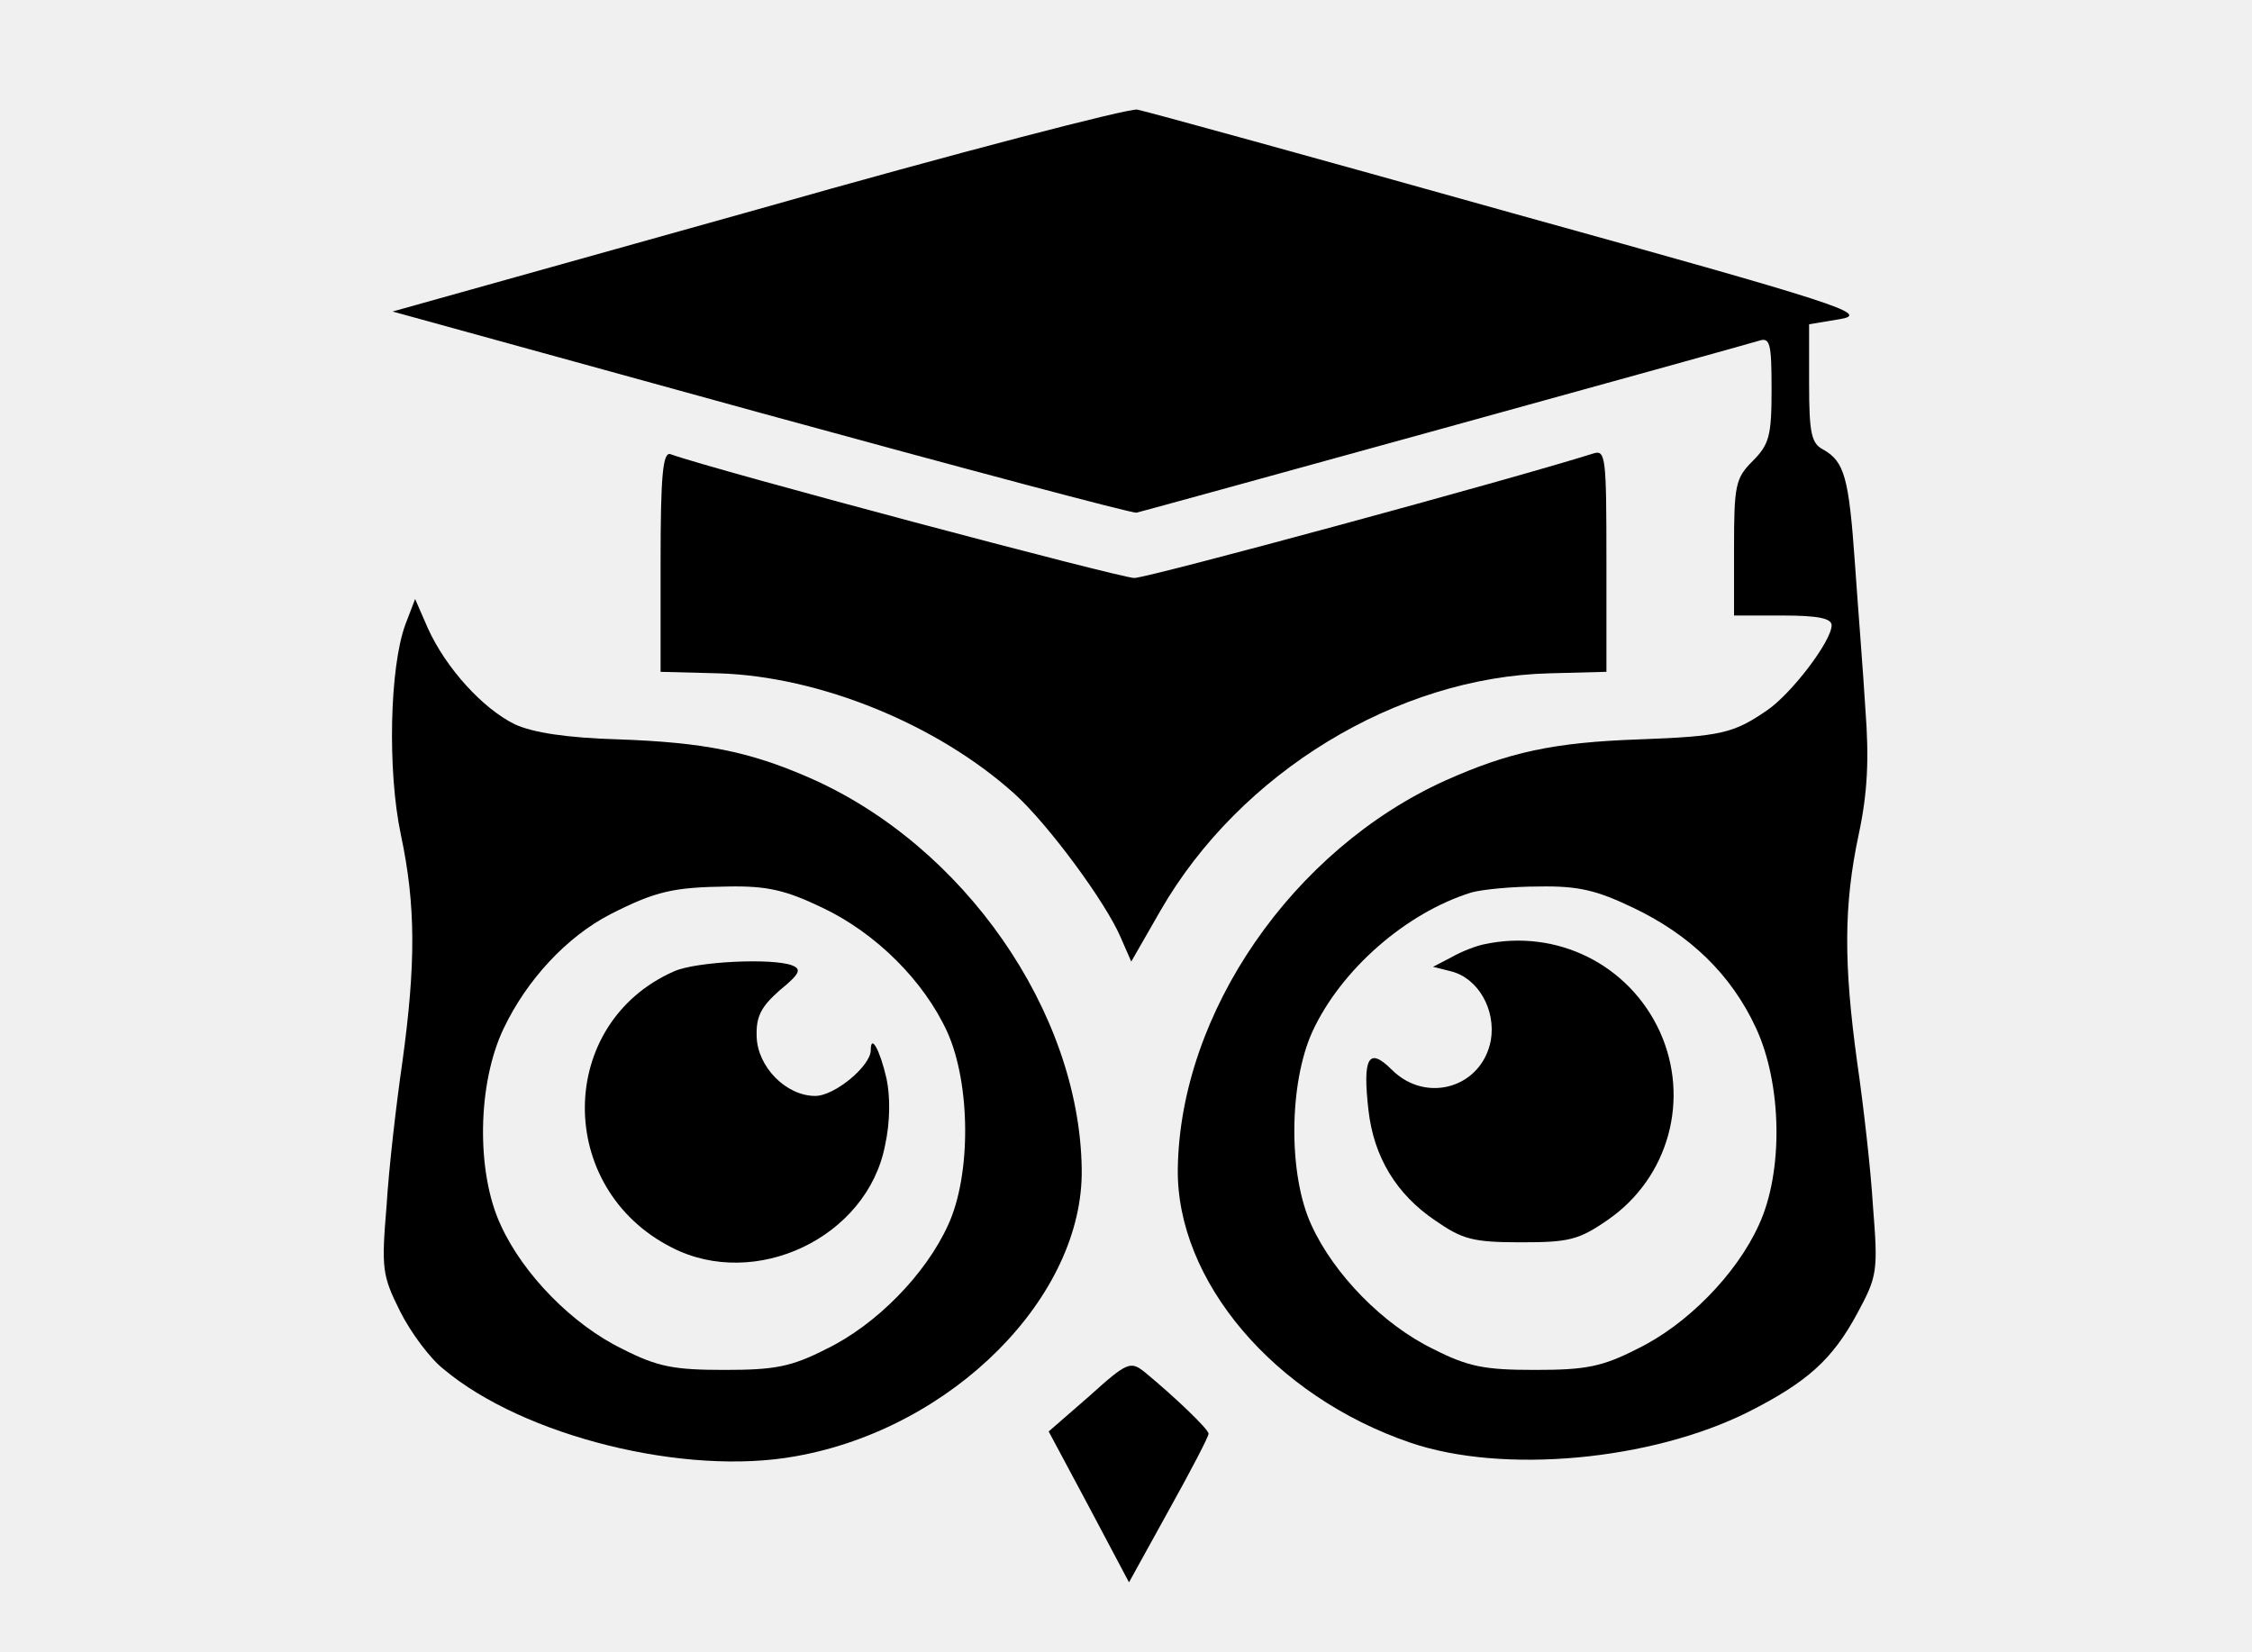
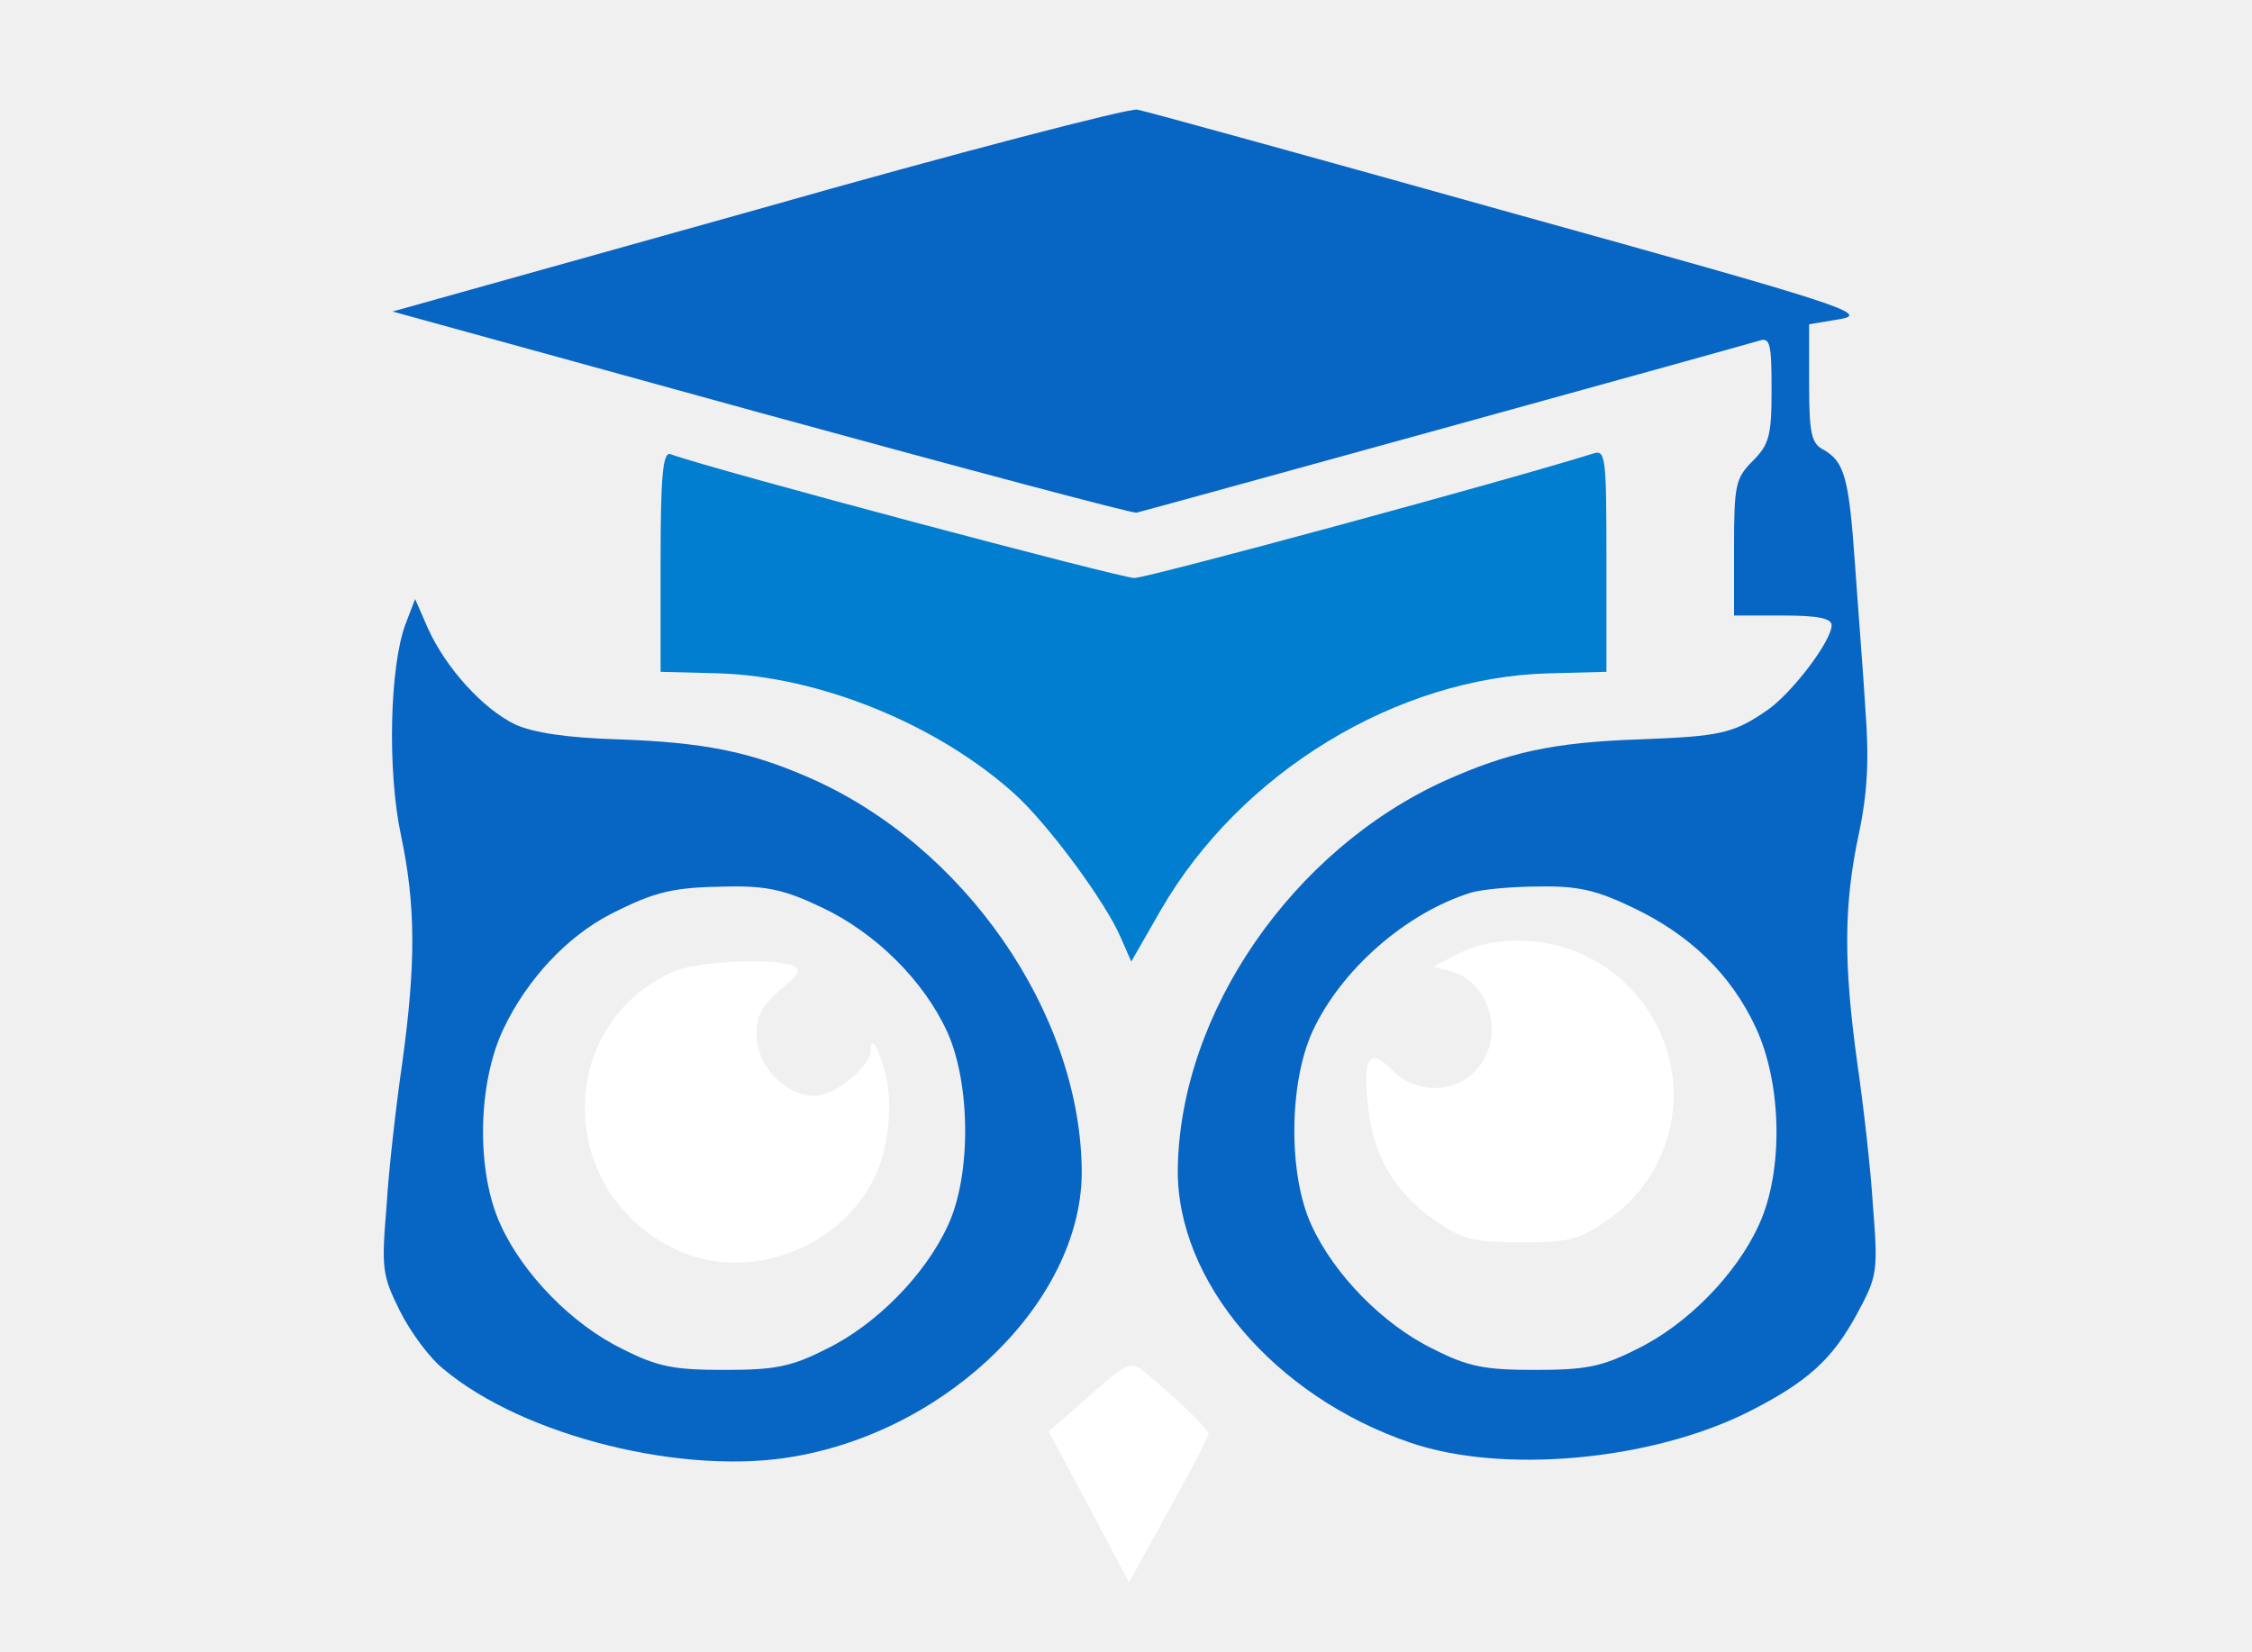
<svg xmlns="http://www.w3.org/2000/svg" version="1.0" width="300pt" height="220pt" viewBox="0 0 300 200" preserveAspectRatio="xMidYMid meet">
-   <g transform="translate(-15,300) scale(0.1,-0.1)" fill="#000000" stroke="none">
-     <path d="M1159 2821 l-486 -136 490 -135 c270 -74 495 -134 501 -133 13 3 803 221 829 229 15 5 17 -3 17 -65 0 -61 -3 -73 -25 -95 -23 -23 -25 -32 -25 -116 l0 -90 65 0 c48 0 65 -4 65 -13 0 -21 -54 -92 -87 -114 -44 -30 -61 -34 -169 -38 -115 -4 -174 -17 -259 -55 -203 -92 -353 -309 -356 -517 -2 -149 128 -303 310 -365 123 -42 320 -24 450 41 79 40 112 70 145 131 27 50 28 56 21 144 -3 50 -13 136 -21 191 -18 131 -18 209 2 303 12 56 14 101 9 167 -3 50 -10 137 -14 195 -8 114 -14 135 -42 151 -16 8 -19 22 -19 88 l0 79 42 7 c39 7 -1 20 -437 141 -264 74 -489 136 -500 138 -11 2 -239 -57 -506 -133z m1166 -930 c76 -36 131 -89 164 -160 35 -75 37 -192 4 -263 -30 -66 -96 -133 -162 -165 -47 -24 -69 -28 -136 -28 -67 0 -89 4 -136 28 -66 32 -132 99 -162 165 -31 67 -30 188 1 257 38 83 125 159 212 186 14 4 54 8 90 8 52 1 77 -5 125 -28z" />
-     <path d="M2127 1842 c-10 -2 -29 -9 -43 -17 l-25 -13 24 -6 c36 -9 60 -51 53 -92 -12 -63 -86 -85 -132 -39 -31 31 -39 16 -31 -54 7 -62 37 -112 89 -147 36 -25 50 -29 114 -29 64 0 77 3 116 30 81 56 110 161 69 251 -41 89 -137 137 -234 116z" />
-     <path d="M1030 2352 l0 -147 77 -2 c135 -4 292 -68 395 -161 45 -41 121 -144 141 -191 l14 -32 39 68 c106 184 315 311 518 316 l76 2 0 148 c0 137 -1 148 -17 143 -111 -35 -594 -166 -612 -166 -18 0 -560 144 -618 165 -10 3 -13 -29 -13 -143z" />
-     <path d="M690 2268 c-21 -57 -24 -195 -6 -280 20 -94 20 -172 2 -303 -8 -55 -18 -141 -21 -191 -7 -84 -6 -93 18 -141 14 -28 40 -63 58 -77 106 -89 321 -143 469 -116 209 37 384 213 381 383 -3 209 -157 431 -363 521 -80 35 -141 47 -254 51 -69 2 -114 9 -138 20 -43 21 -92 75 -116 128 l-17 39 -13 -34z m555 -377 c72 -34 136 -98 167 -166 31 -69 32 -190 1 -257 -30 -66 -96 -133 -162 -165 -47 -24 -69 -28 -136 -28 -67 0 -89 4 -136 28 -66 32 -132 99 -162 165 -33 71 -31 189 4 262 31 65 84 122 142 152 61 31 84 36 157 37 52 1 77 -5 125 -28z" />
-     <path d="M1048 1806 c-157 -69 -159 -289 -3 -368 111 -57 260 13 284 136 7 32 7 65 2 89 -9 39 -21 60 -21 38 0 -21 -48 -61 -74 -61 -39 0 -77 39 -78 79 -1 27 6 40 31 62 27 22 29 28 16 33 -27 10 -128 5 -157 -8z" />
-     <path d="M1601 1240 l-54 -47 54 -101 53 -100 53 96 c29 52 53 98 53 102 0 6 -45 49 -85 82 -19 15 -23 14 -74 -32z" />
+   <g transform="translate(-15,300) scale(0.1,-0.1)" fill="#ffffff" stroke="none">
+     <path d="M1159 2821 l-486 -136 490 -135 c270 -74 495 -134 501 -133 13 3 803 221 829 229 15 5 17 -3 17 -65 0 -61 -3 -73 -25 -95 -23 -23 -25 -32 -25 -116 l0 -90 65 0 c48 0 65 -4 65 -13 0 -21 -54 -92 -87 -114 -44 -30 -61 -34 -169 -38 -115 -4 -174 -17 -259 -55 -203 -92 -353 -309 -356 -517 -2 -149 128 -303 310 -365 123 -42 320 -24 450 41 79 40 112 70 145 131 27 50 28 56 21 144 -3 50 -13 136 -21 191 -18 131 -18 209 2 303 12 56 14 101 9 167 -3 50 -10 137 -14 195 -8 114 -14 135 -42 151 -16 8 -19 22 -19 88 l0 79 42 7 c39 7 -1 20 -437 141 -264 74 -489 136 -500 138 -11 2 -239 -57 -506 -133z m1166 -930 c76 -36 131 -89 164 -160 35 -75 37 -192 4 -263 -30 -66 -96 -133 -162 -165 -47 -24 -69 -28 -136 -28 -67 0 -89 4 -136 28 -66 32 -132 99 -162 165 -31 67 -30 188 1 257 38 83 125 159 212 186 14 4 54 8 90 8 52 1 77 -5 125 -28z" fill="#0765c3" />
+     <path d="M2127 1842 c-10 -2 -29 -9 -43 -17 l-25 -13 24 -6 c36 -9 60 -51 53 -92 -12 -63 -86 -85 -132 -39 -31 31 -39 16 -31 -54 7 -62 37 -112 89 -147 36 -25 50 -29 114 -29 64 0 77 3 116 30 81 56 110 161 69 251 -41 89 -137 137 -234 116z" fill="#fffff" />
+     <path d="M1030 2352 l0 -147 77 -2 c135 -4 292 -68 395 -161 45 -41 121 -144 141 -191 l14 -32 39 68 c106 184 315 311 518 316 l76 2 0 148 c0 137 -1 148 -17 143 -111 -35 -594 -166 -612 -166 -18 0 -560 144 -618 165 -10 3 -13 -29 -13 -143z" fill="#017ecf" />
+     <path d="M690 2268 c-21 -57 -24 -195 -6 -280 20 -94 20 -172 2 -303 -8 -55 -18 -141 -21 -191 -7 -84 -6 -93 18 -141 14 -28 40 -63 58 -77 106 -89 321 -143 469 -116 209 37 384 213 381 383 -3 209 -157 431 -363 521 -80 35 -141 47 -254 51 -69 2 -114 9 -138 20 -43 21 -92 75 -116 128 l-17 39 -13 -34z m555 -377 c72 -34 136 -98 167 -166 31 -69 32 -190 1 -257 -30 -66 -96 -133 -162 -165 -47 -24 -69 -28 -136 -28 -67 0 -89 4 -136 28 -66 32 -132 99 -162 165 -33 71 -31 189 4 262 31 65 84 122 142 152 61 31 84 36 157 37 52 1 77 -5 125 -28z" fill="#0765c3" />
+     <path d="M1048 1806 c-157 -69 -159 -289 -3 -368 111 -57 260 13 284 136 7 32 7 65 2 89 -9 39 -21 60 -21 38 0 -21 -48 -61 -74 -61 -39 0 -77 39 -78 79 -1 27 6 40 31 62 27 22 29 28 16 33 -27 10 -128 5 -157 -8z" fill="#fffff" />
+     <path d="M1601 1240 l-54 -47 54 -101 53 -100 53 96 c29 52 53 98 53 102 0 6 -45 49 -85 82 -19 15 -23 14 -74 -32z" fill="#fffff" />
  </g>
</svg>
